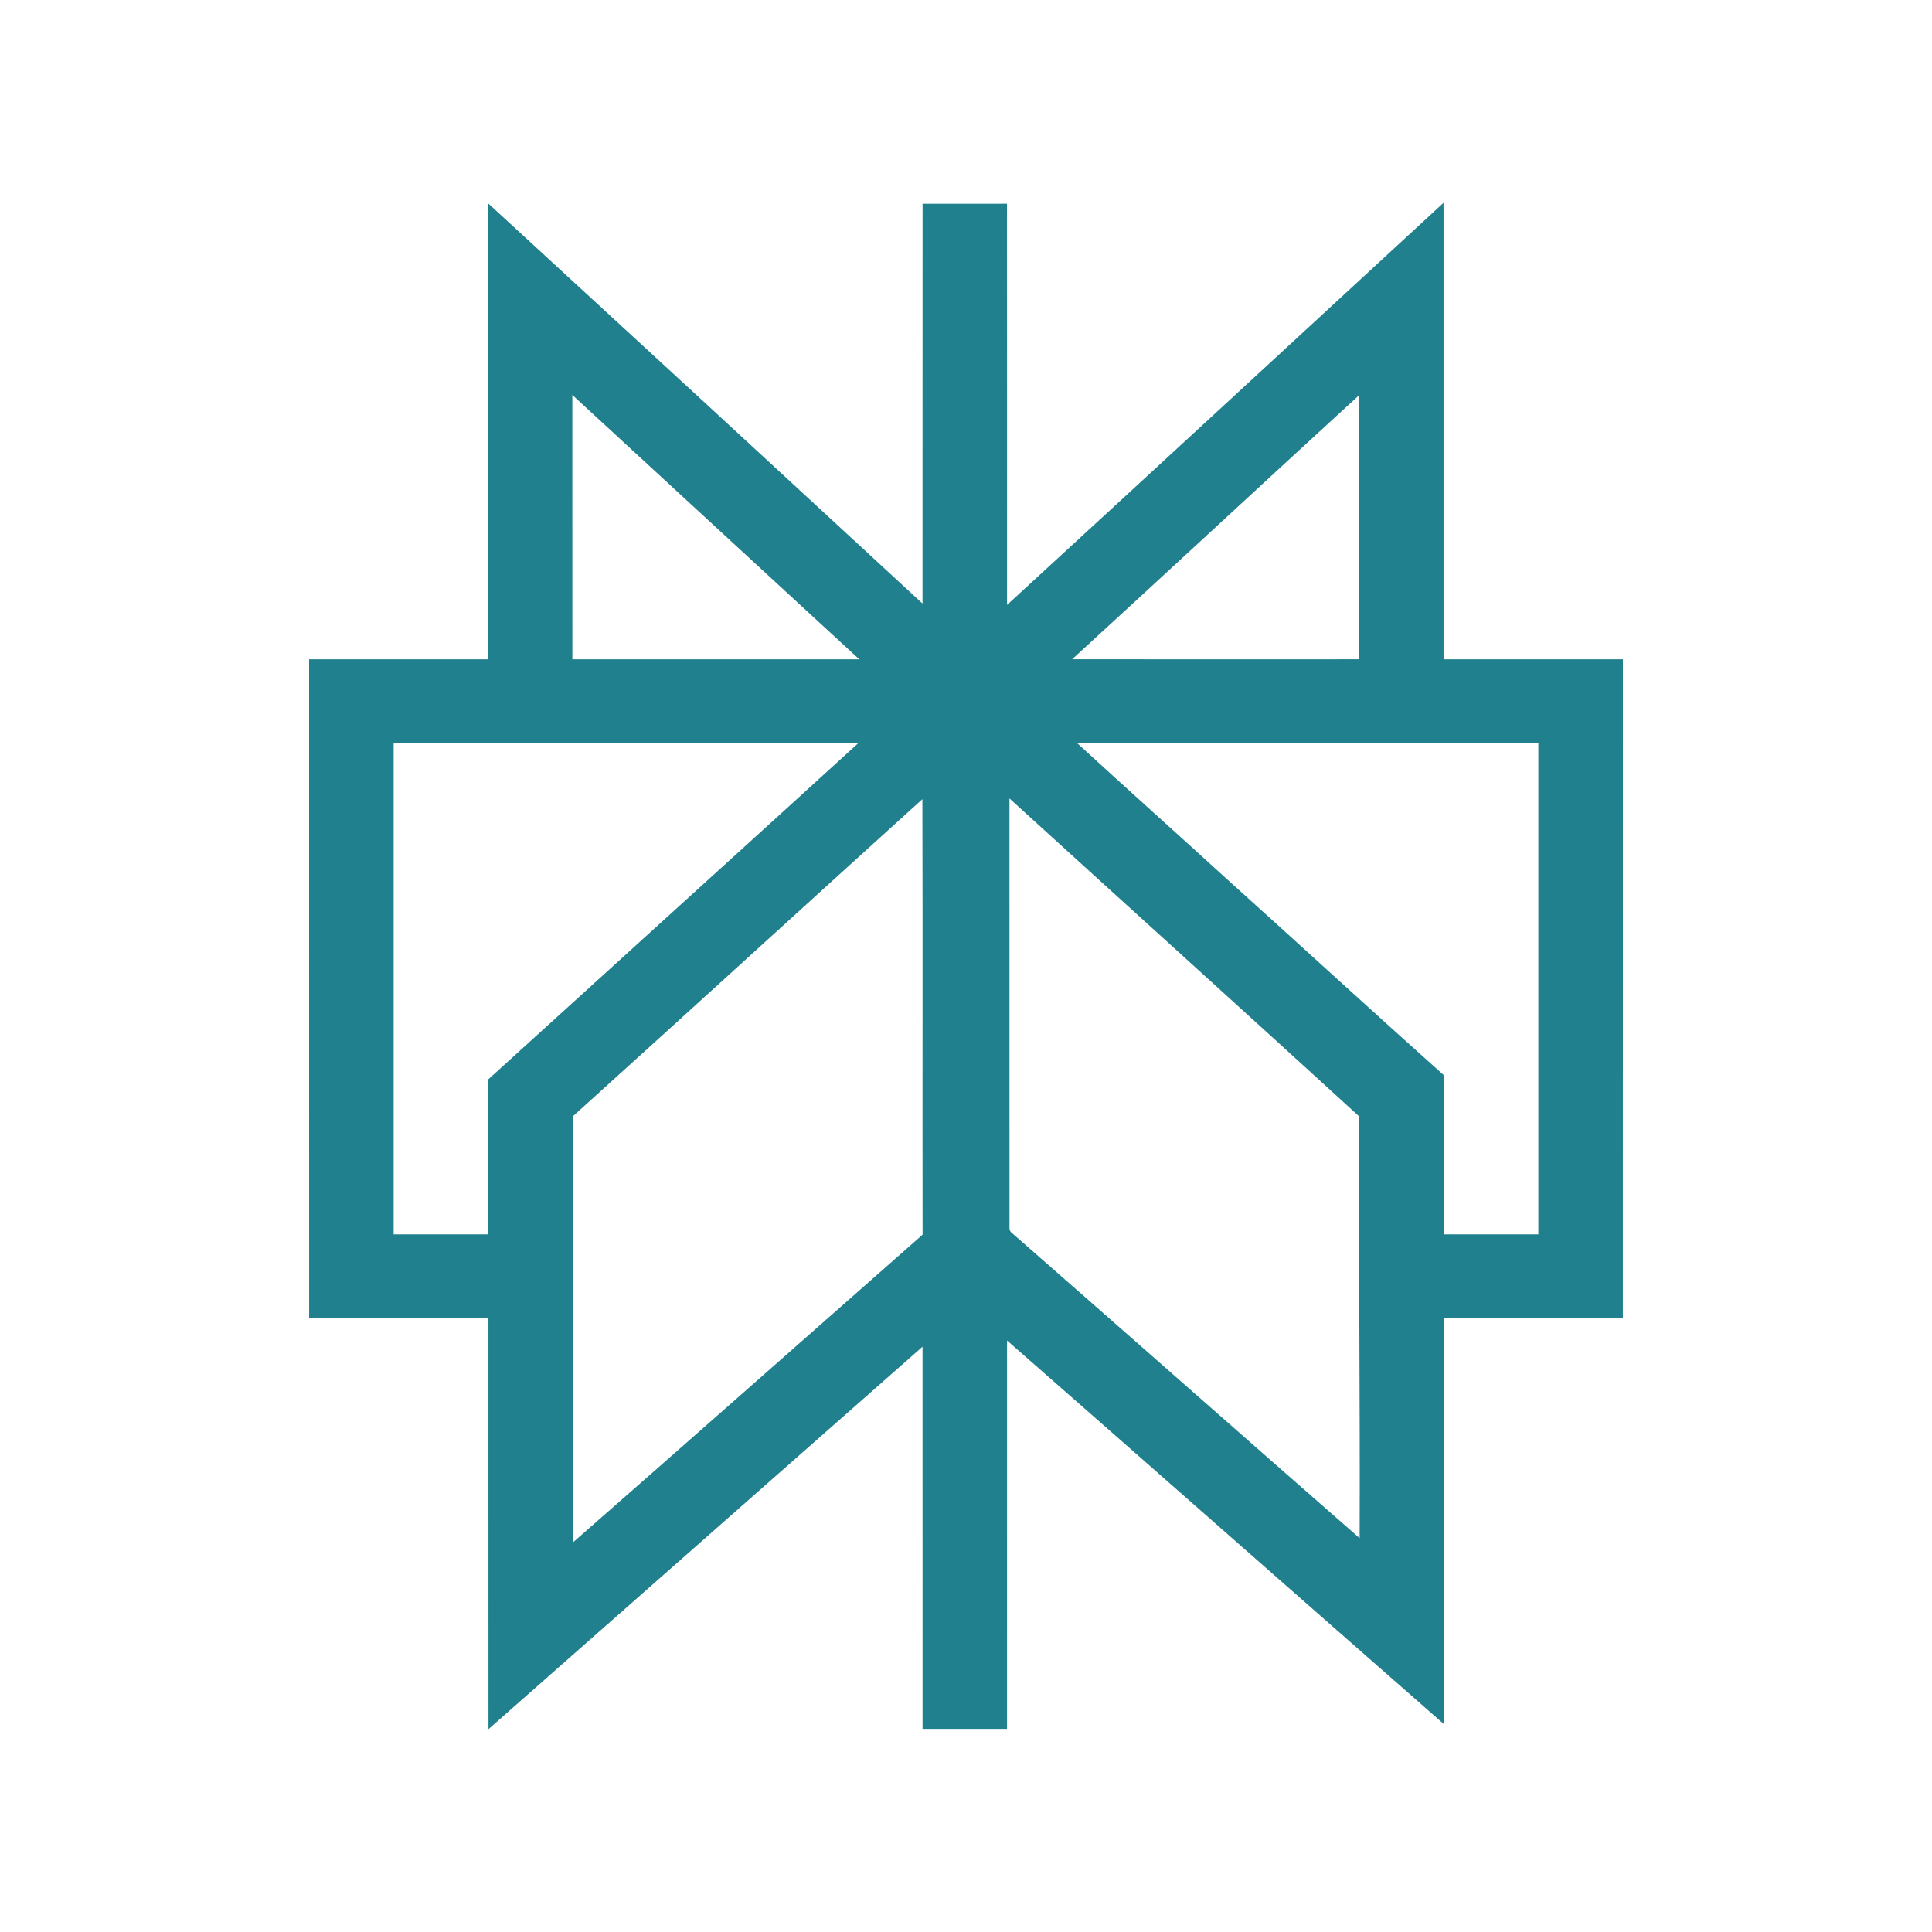
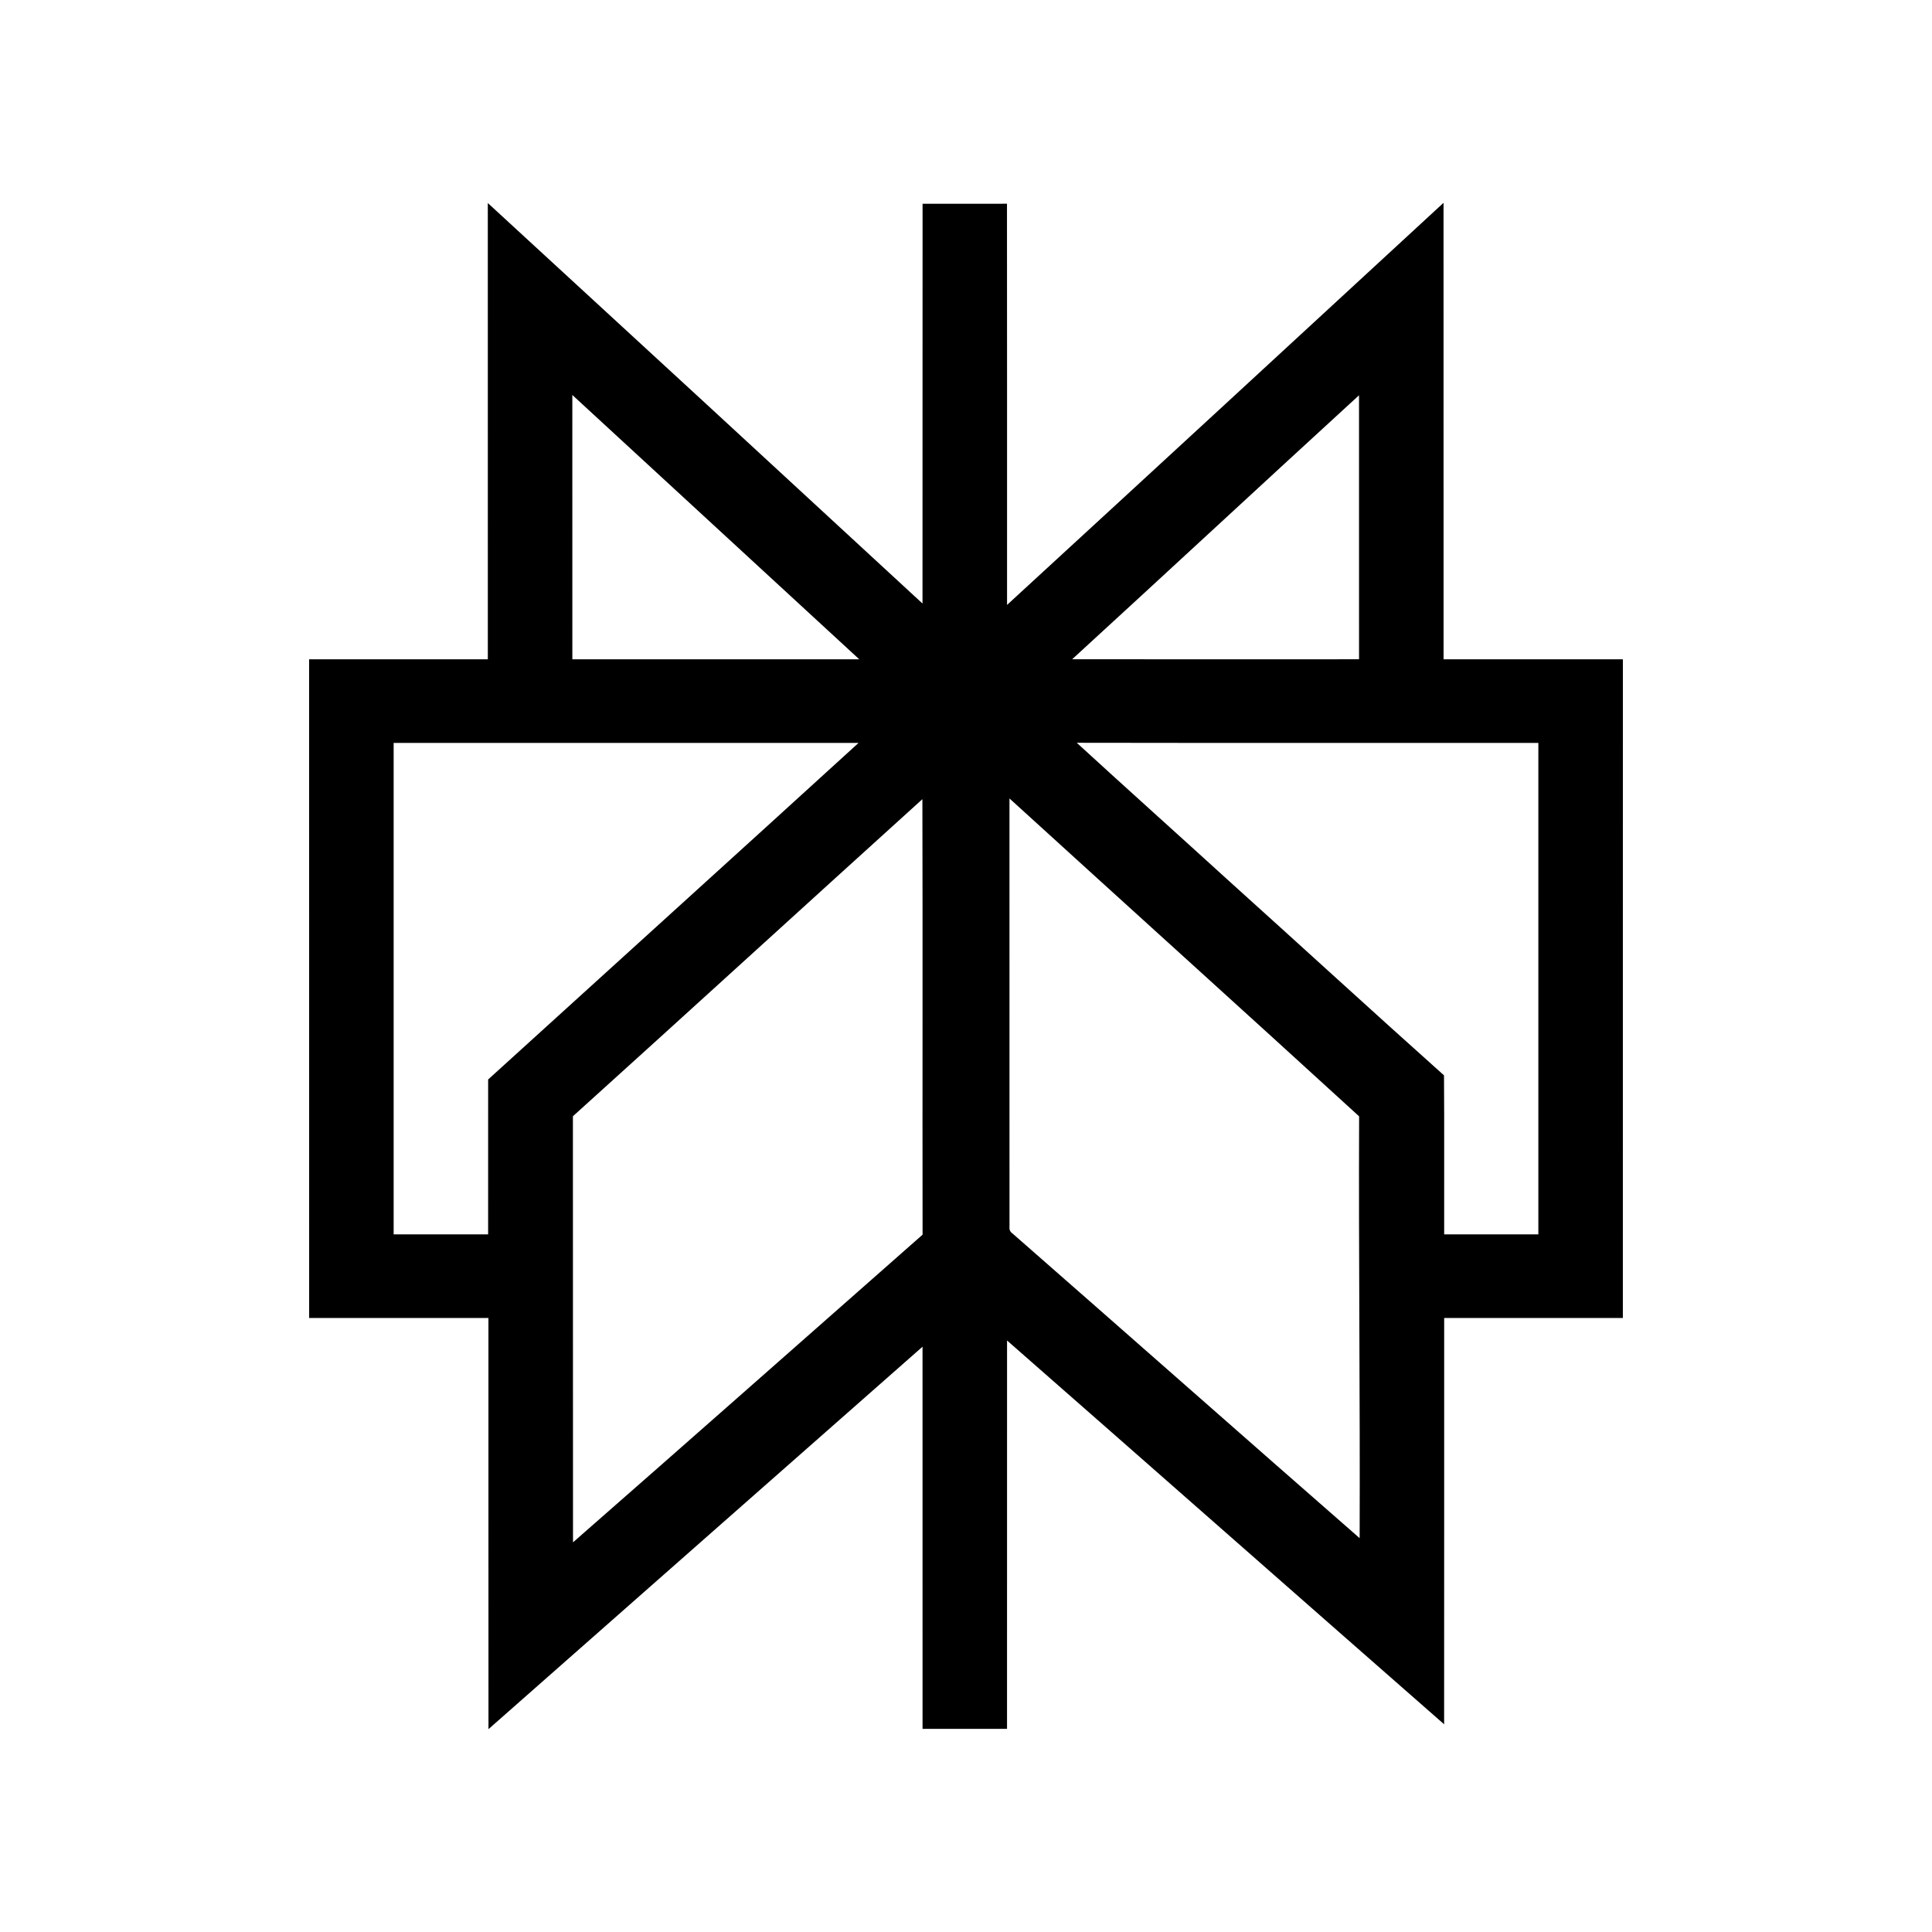
<svg xmlns="http://www.w3.org/2000/svg" width="128" height="128" viewBox="0 0 800 800" version="1.1">
-   <g id="#20808dff">
-     <path fill="#20808d" opacity="1.00" d=" M 382.02 84.37 C 393.67 84.38 405.32 84.40 416.97 84.36 C 417.04 139.73 416.98 195.11 417.00 250.48 C 477.32 195.06 537.54 139.53 597.74 83.98 C 597.76 146.99 597.74 209.99 597.75 273.00 C 622.50 273.00 647.25 273.00 672.00 273.00 C 672.00 363.92 672.01 454.84 671.99 545.75 C 647.33 545.74 622.67 545.75 598.00 545.75 C 597.98 601.83 598.03 657.91 597.98 713.99 C 537.60 661.08 477.37 607.99 417.00 555.07 C 417.00 608.68 417.01 662.28 416.99 715.88 C 405.33 715.87 393.67 715.87 382.01 715.88 C 381.99 663.13 382.00 610.39 382.00 557.64 C 322.11 610.45 262.13 663.16 202.27 716.00 C 202.23 659.25 202.27 602.50 202.25 545.75 C 177.50 545.75 152.75 545.74 128.01 545.75 C 127.99 454.84 128.00 363.92 128.00 273.00 C 152.67 273.00 177.33 273.00 202.00 273.00 C 202.00 210.02 202.01 147.04 201.99 84.07 C 262.06 139.27 322.07 194.55 381.99 249.91 C 382.03 194.73 381.97 139.55 382.02 84.37 M 236.99 163.55 C 237.02 200.03 236.99 236.52 237.00 273.00 C 276.60 273.01 316.21 272.98 355.81 273.01 C 316.20 236.53 276.61 200.02 236.99 163.55 M 443.96 272.98 C 483.56 273.02 523.16 273.00 562.75 272.99 C 562.74 236.55 562.76 200.12 562.74 163.68 C 523.06 200.01 483.63 236.64 443.96 272.98 M 163.00 307.62 C 163.00 375.46 163.00 443.29 163.00 511.12 C 176.04 511.12 189.08 511.13 202.12 511.12 C 202.14 489.74 202.12 468.36 202.13 446.99 C 253.24 400.52 304.47 354.18 355.50 307.63 C 291.34 307.61 227.17 307.62 163.00 307.62 M 445.86 307.57 C 466.83 326.79 488.02 345.77 509.05 364.93 C 538.73 391.66 568.15 418.67 597.93 445.28 C 598.09 467.22 597.95 489.17 598.00 511.12 C 611.00 511.13 624.00 511.13 637.00 511.12 C 637.00 443.29 637.00 375.46 637.00 307.62 C 573.28 307.58 509.57 307.69 445.86 307.57 M 237.23 462.22 C 237.28 521.03 237.21 579.84 237.27 638.65 C 285.63 596.31 333.78 553.73 382.02 511.25 C 381.93 451.14 382.10 391.03 381.94 330.92 C 333.64 374.62 285.57 418.57 237.23 462.22 M 418.00 330.62 C 418.01 389.79 417.98 448.95 418.01 508.11 C 417.90 509.25 418.32 510.14 419.28 510.78 C 467.24 552.76 515.01 594.97 563.00 636.92 C 563.21 578.69 562.55 520.48 562.78 462.25 C 514.65 418.24 466.21 374.55 418.00 330.62 Z" />
+   <g id="perplexity-mark">
+     <path fill="currentColor" opacity="1.00" d=" M 382.02 84.37 C 393.67 84.38 405.32 84.40 416.97 84.36 C 417.04 139.73 416.98 195.11 417.00 250.48 C 477.32 195.06 537.54 139.53 597.74 83.98 C 597.76 146.99 597.74 209.99 597.75 273.00 C 622.50 273.00 647.25 273.00 672.00 273.00 C 672.00 363.92 672.01 454.84 671.99 545.75 C 647.33 545.74 622.67 545.75 598.00 545.75 C 597.98 601.83 598.03 657.91 597.98 713.99 C 537.60 661.08 477.37 607.99 417.00 555.07 C 417.00 608.68 417.01 662.28 416.99 715.88 C 405.33 715.87 393.67 715.87 382.01 715.88 C 381.99 663.13 382.00 610.39 382.00 557.64 C 322.11 610.45 262.13 663.16 202.27 716.00 C 202.23 659.25 202.27 602.50 202.25 545.75 C 177.50 545.75 152.75 545.74 128.01 545.75 C 127.99 454.84 128.00 363.92 128.00 273.00 C 152.67 273.00 177.33 273.00 202.00 273.00 C 202.00 210.02 202.01 147.04 201.99 84.07 C 262.06 139.27 322.07 194.55 381.99 249.91 C 382.03 194.73 381.97 139.55 382.02 84.37 M 236.99 163.55 C 237.02 200.03 236.99 236.52 237.00 273.00 C 276.60 273.01 316.21 272.98 355.81 273.01 C 316.20 236.53 276.61 200.02 236.99 163.55 M 443.96 272.98 C 483.56 273.02 523.16 273.00 562.75 272.99 C 562.74 236.55 562.76 200.12 562.74 163.68 C 523.06 200.01 483.63 236.64 443.96 272.98 M 163.00 307.62 C 163.00 375.46 163.00 443.29 163.00 511.12 C 176.04 511.12 189.08 511.13 202.12 511.12 C 202.14 489.74 202.12 468.36 202.13 446.99 C 253.24 400.52 304.47 354.18 355.50 307.63 C 291.34 307.61 227.17 307.62 163.00 307.62 M 445.86 307.57 C 466.83 326.79 488.02 345.77 509.05 364.93 C 538.73 391.66 568.15 418.67 597.93 445.28 C 598.09 467.22 597.95 489.17 598.00 511.12 C 611.00 511.13 624.00 511.13 637.00 511.12 C 637.00 443.29 637.00 375.46 637.00 307.62 C 573.28 307.58 509.57 307.69 445.86 307.57 M 237.23 462.22 C 237.28 521.03 237.21 579.84 237.27 638.65 C 285.63 596.31 333.78 553.73 382.02 511.25 C 381.93 451.14 382.10 391.03 381.94 330.92 C 333.64 374.62 285.57 418.57 237.23 462.22 M 418.00 330.62 C 418.01 389.79 417.98 448.95 418.01 508.11 C 417.90 509.25 418.32 510.14 419.28 510.78 C 467.24 552.76 515.01 594.97 563.00 636.92 C 563.21 578.69 562.55 520.48 562.78 462.25 C 514.65 418.24 466.21 374.55 418.00 330.62 Z" />
  </g>
</svg>
